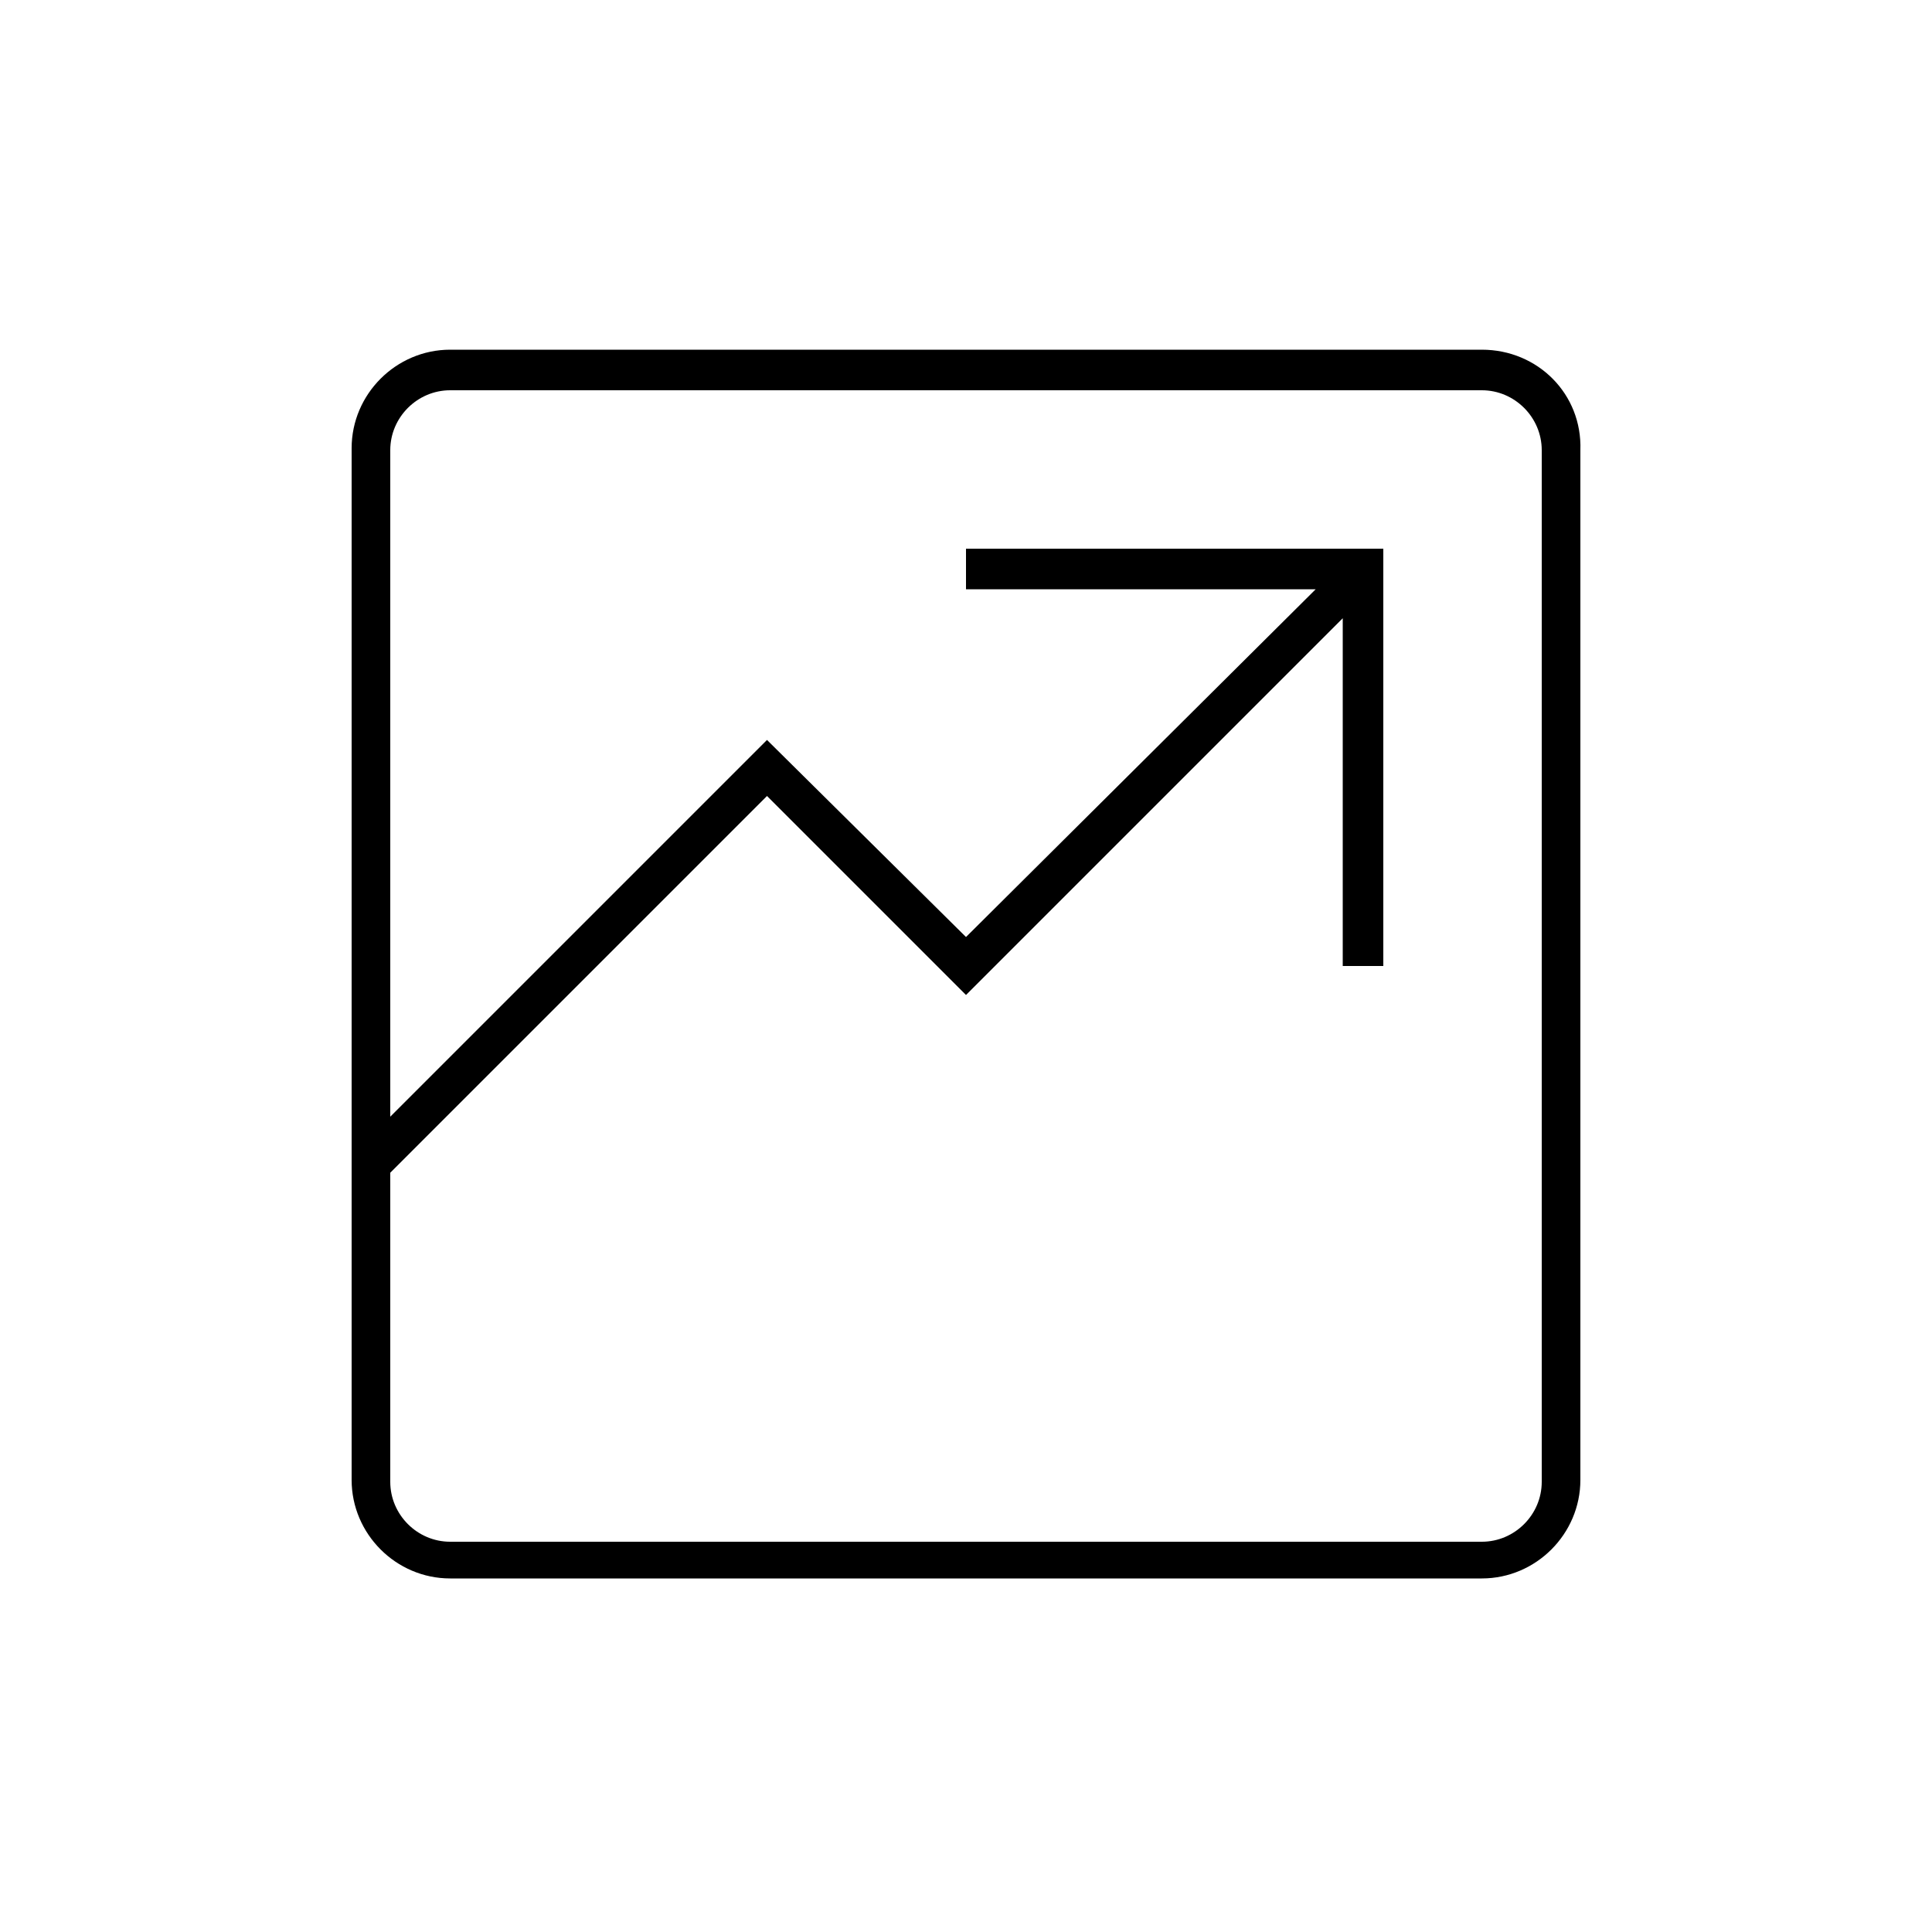
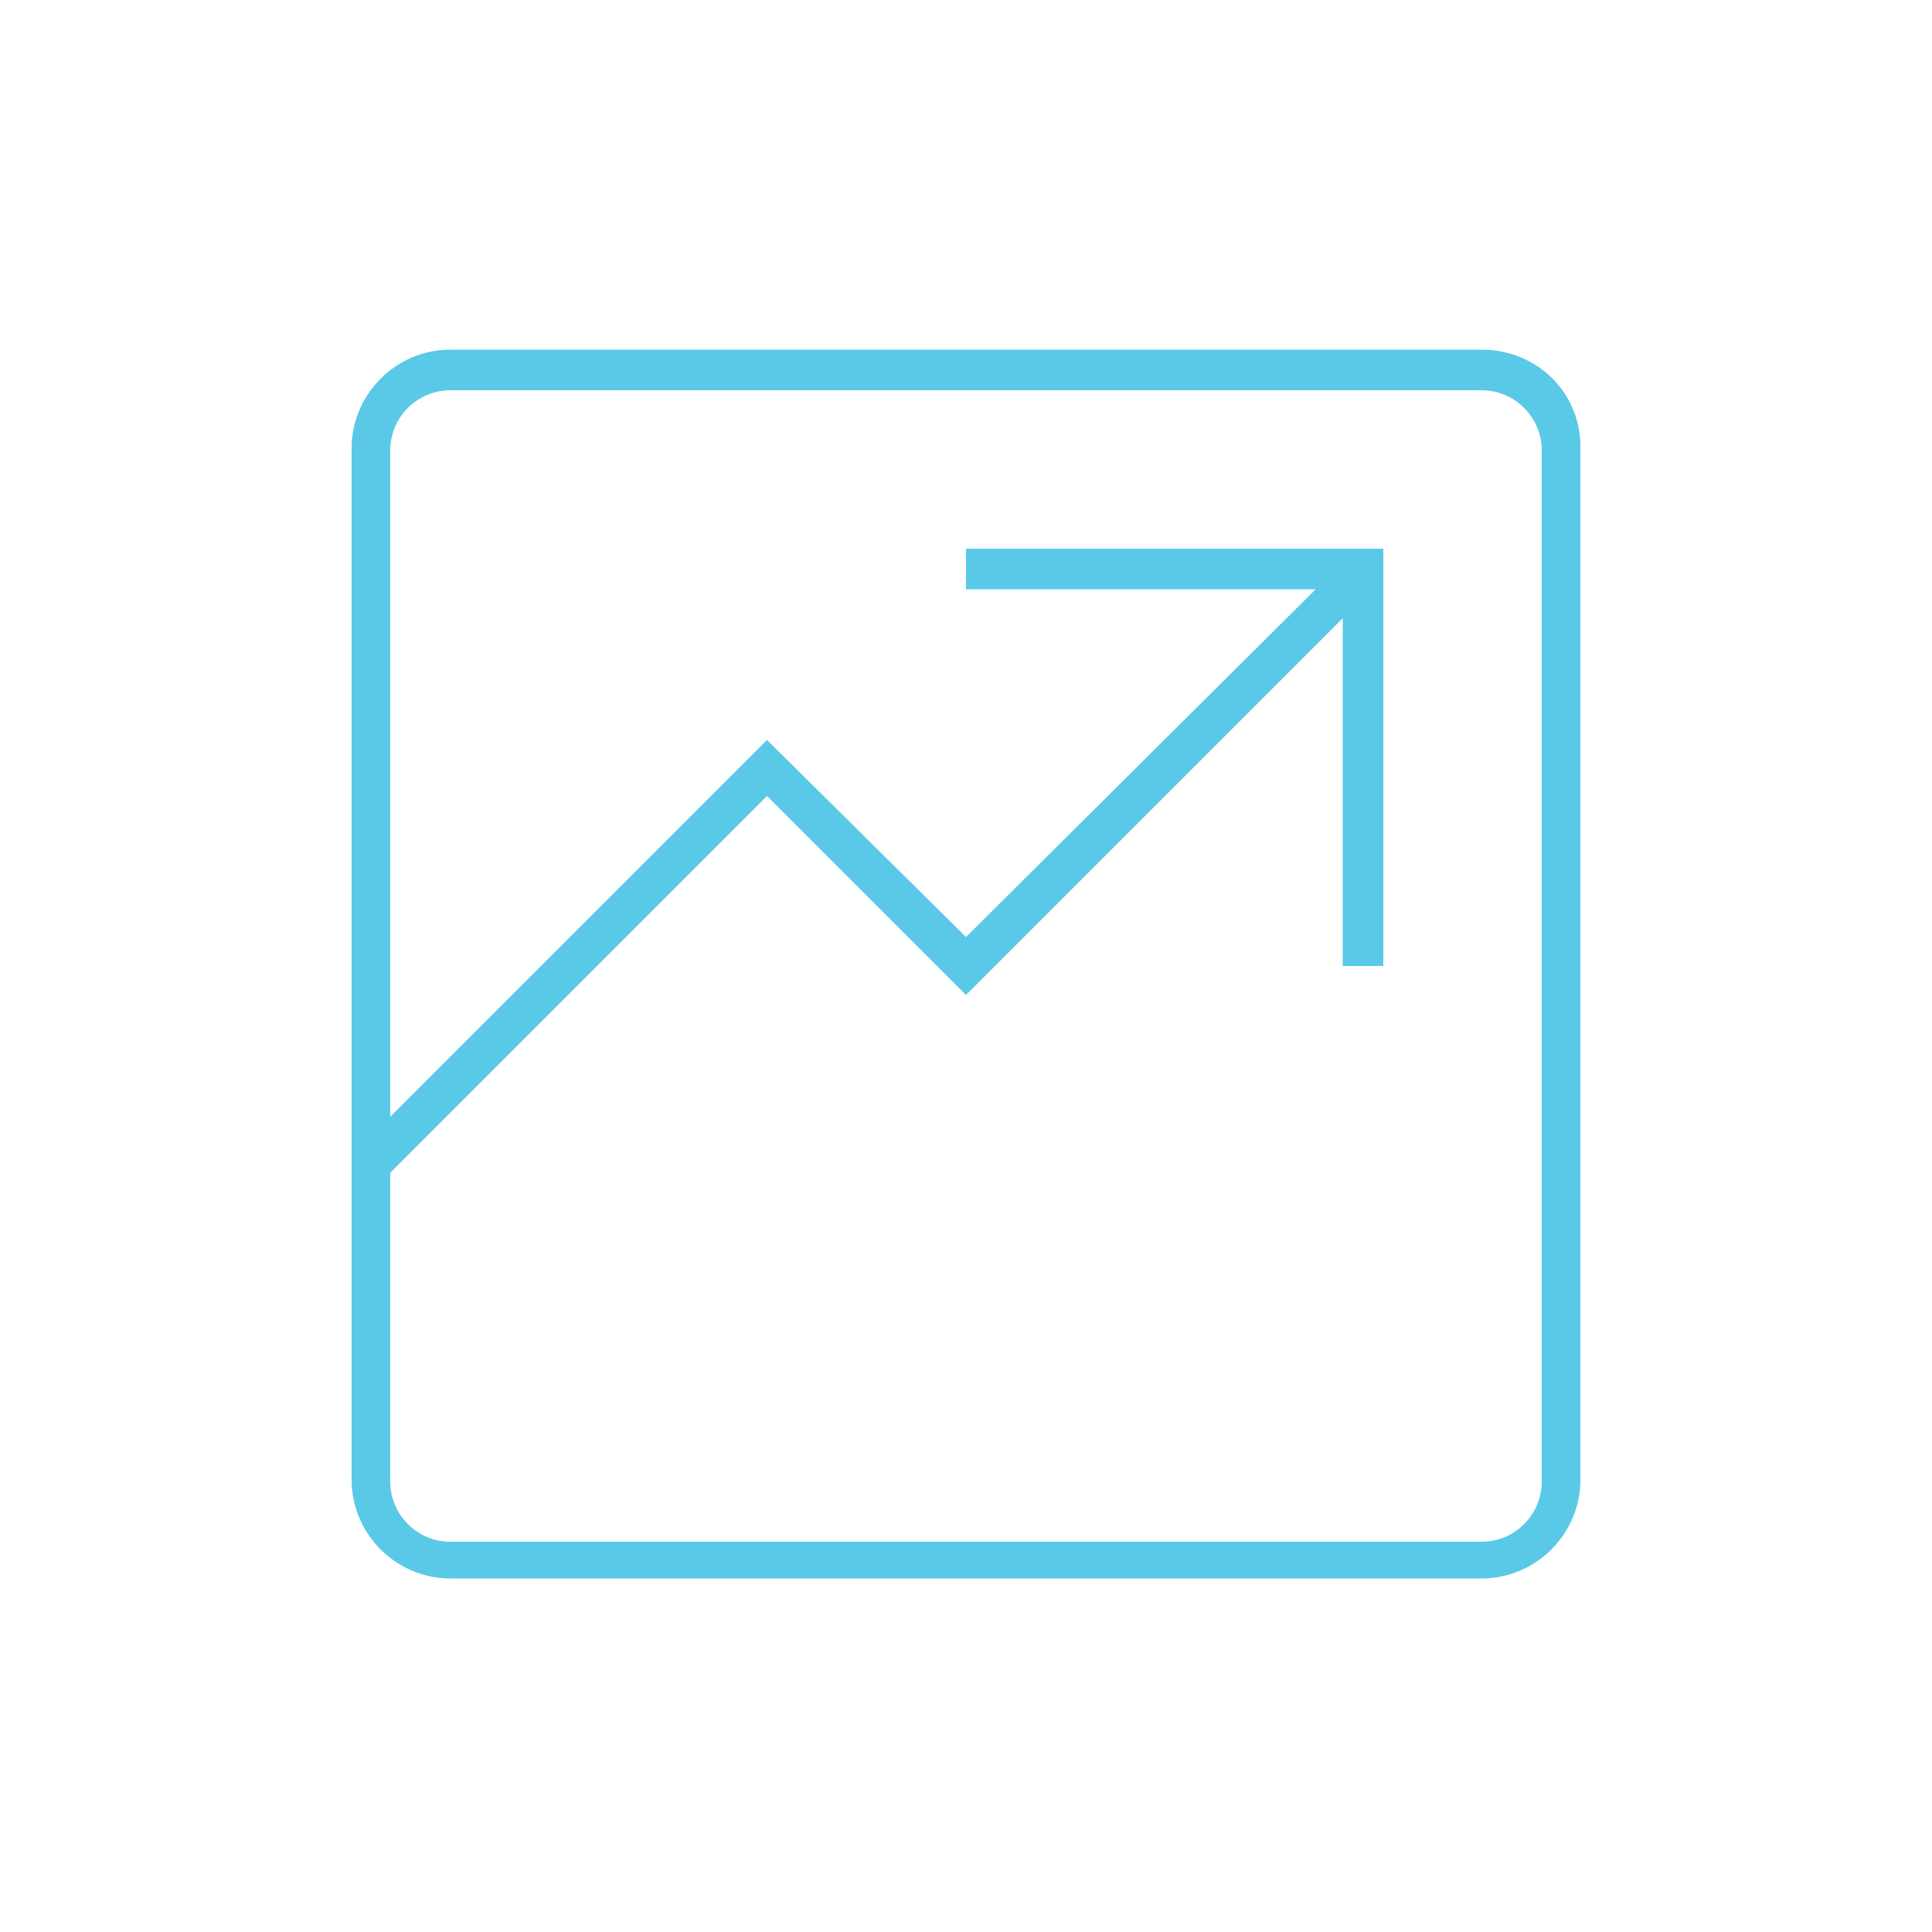
<svg xmlns="http://www.w3.org/2000/svg" viewBox="0 0 100 100" id="1549007206" class="svg u_1549007206" data-icon-name="li_chart">
-   <path d="M76.7,18.1H23.3c-2.8,0-5.1,2.3-5.1,5.1v53.4c0,2.8,2.3,5.1,5.1,5.1h53.4c2.8,0,5.1-2.3,5.1-5.1V23.3  C81.9,20.4,79.6,18.1,76.7,18.1z M79.8,76.7c0,1.7-1.4,3.1-3.1,3.1H23.3c-1.7,0-3.1-1.4-3.1-3.1v-16l19.5-19.5L50,51.5l19.5-19.5V50  h2.1V28.4H50v2.1h18.1L50,48.5L39.7,38.3L20.2,57.8V23.3c0-1.7,1.4-3.1,3.1-3.1h53.4c1.7,0,3.1,1.4,3.1,3.1V76.7z" id="1124736136" />
+   <path fill="rgb(89, 201, 231)" d="M76.7,18.1H23.3c-2.8,0-5.1,2.3-5.1,5.1v53.4c0,2.8,2.3,5.1,5.1,5.1h53.4c2.8,0,5.1-2.3,5.1-5.1V23.3  C81.9,20.4,79.6,18.1,76.7,18.1z M79.8,76.7c0,1.7-1.4,3.1-3.1,3.1H23.3c-1.7,0-3.1-1.4-3.1-3.1v-16l19.5-19.5L50,51.5l19.5-19.5V50  h2.1V28.4H50v2.1h18.1L50,48.5L39.7,38.3L20.2,57.8V23.3c0-1.7,1.4-3.1,3.1-3.1h53.4c1.7,0,3.1,1.4,3.1,3.1V76.7z" id="1124736136" />
</svg>
